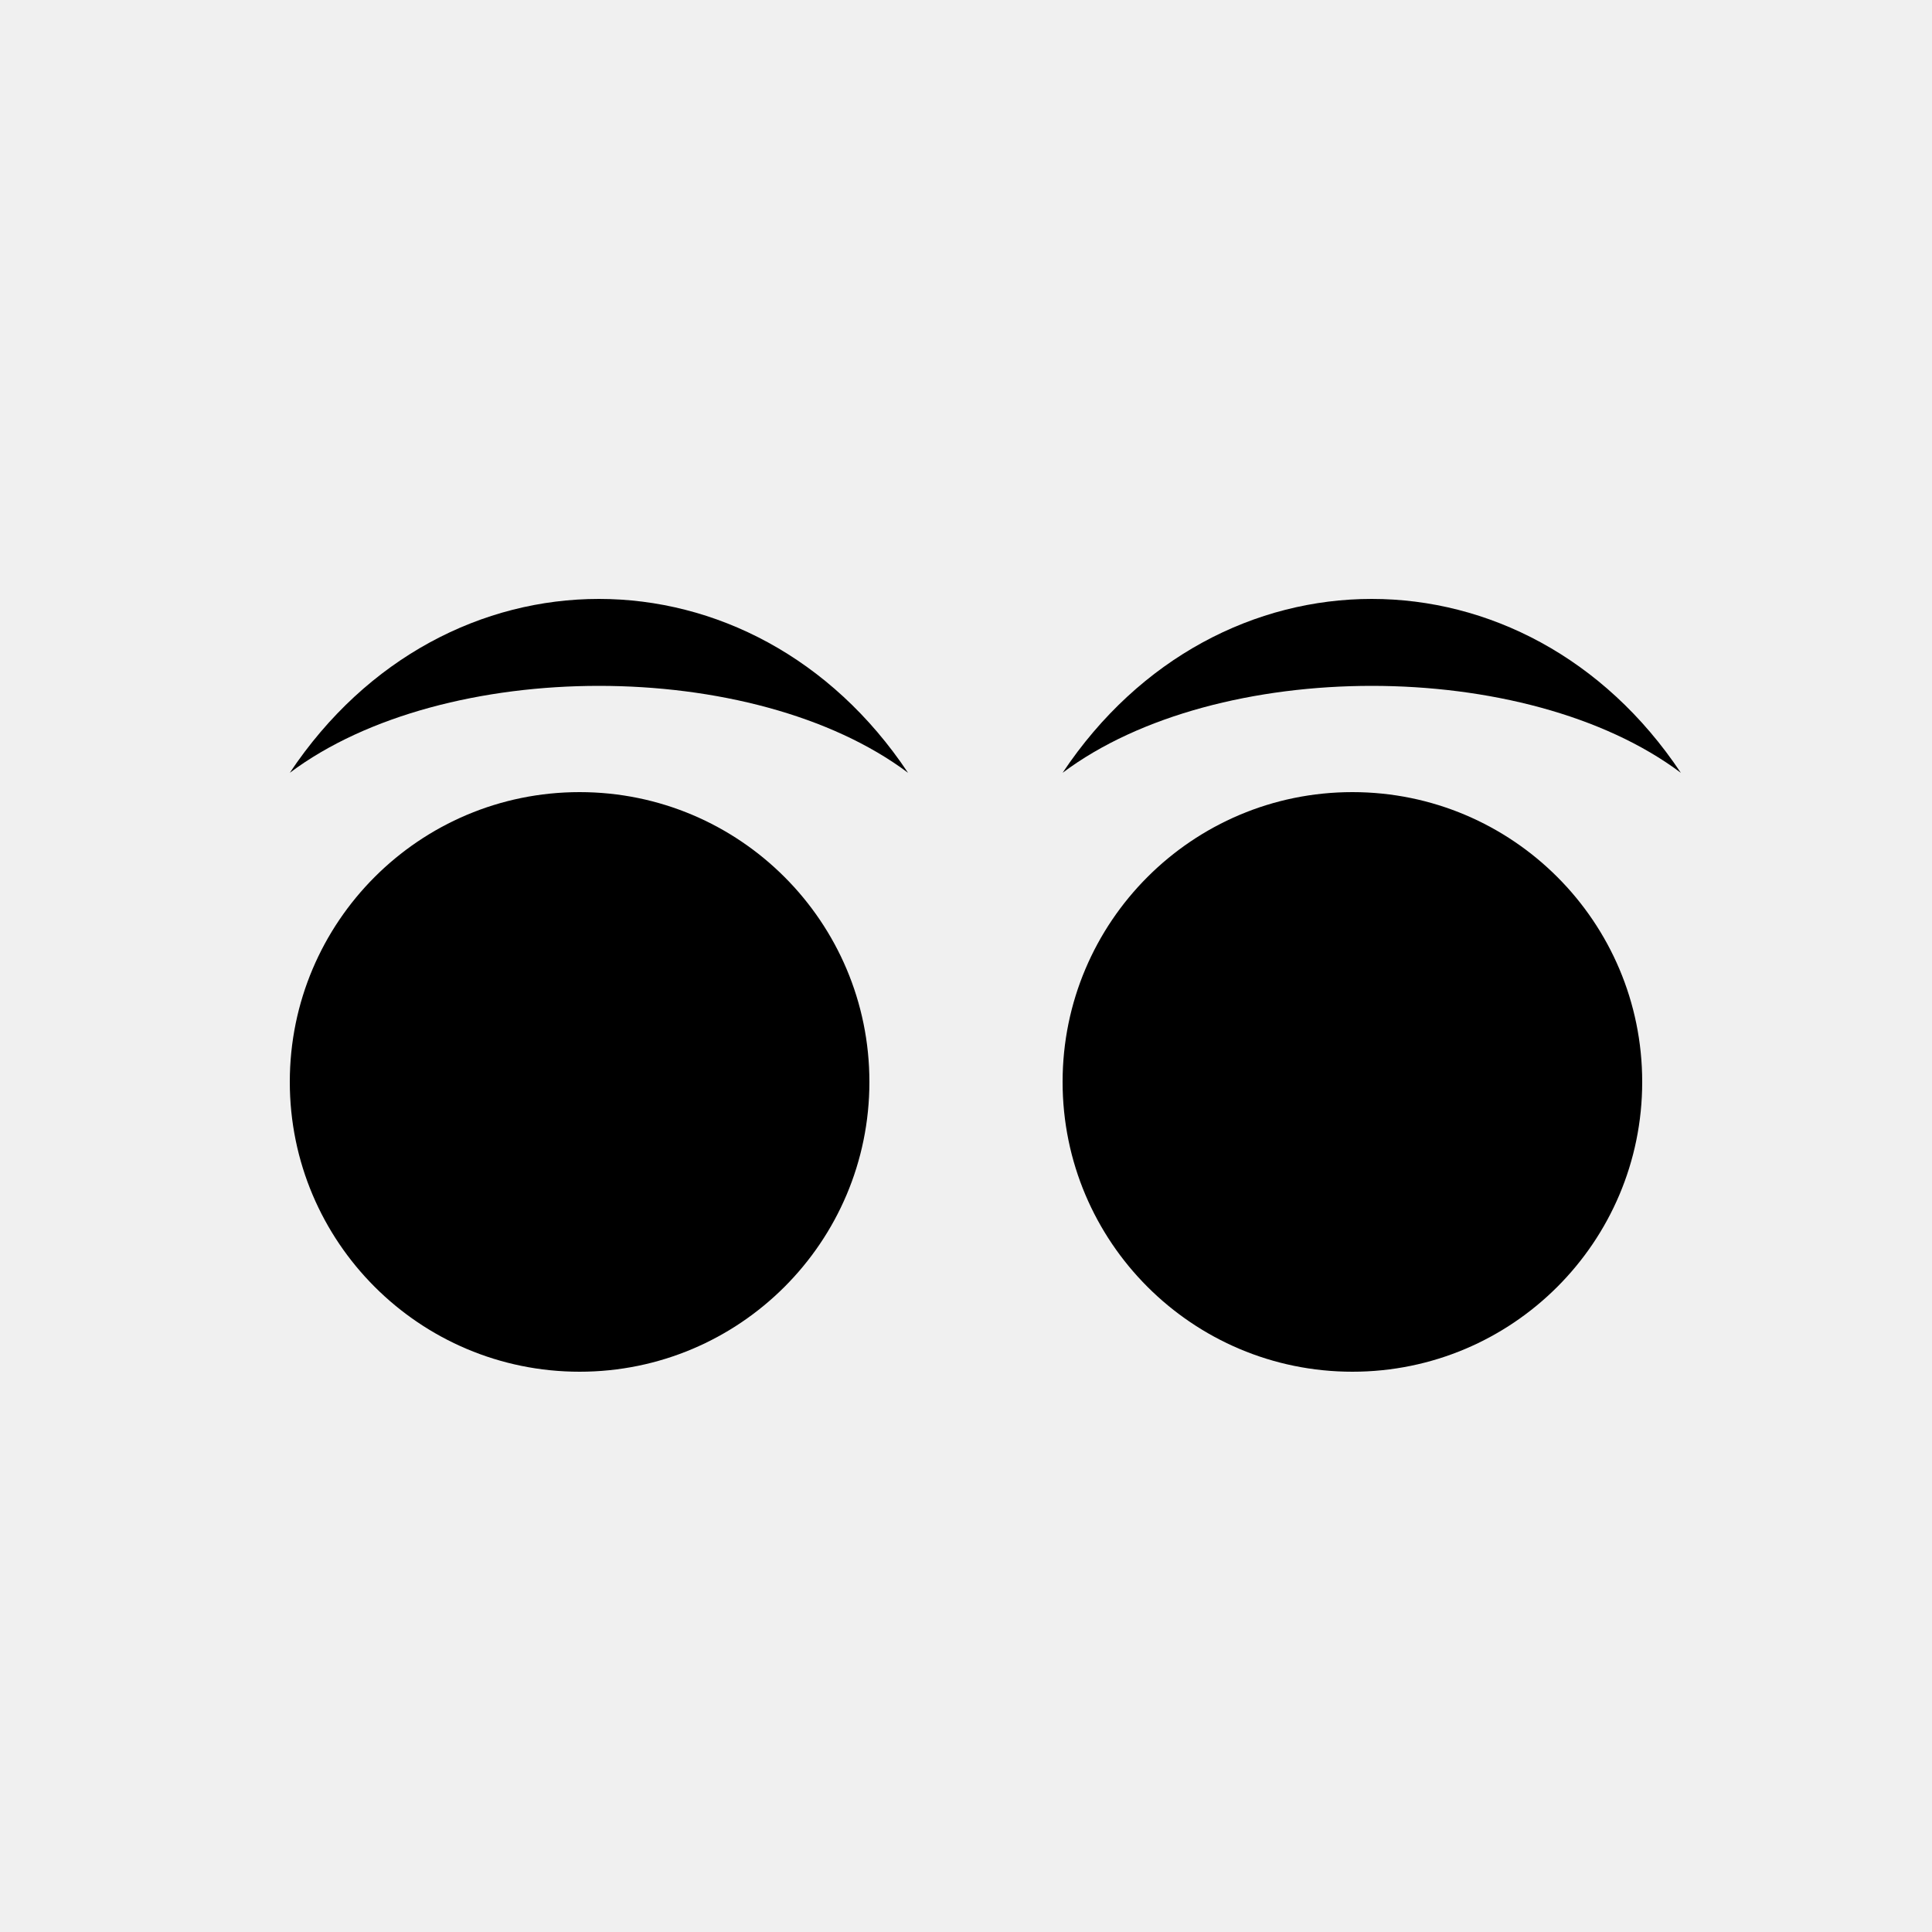
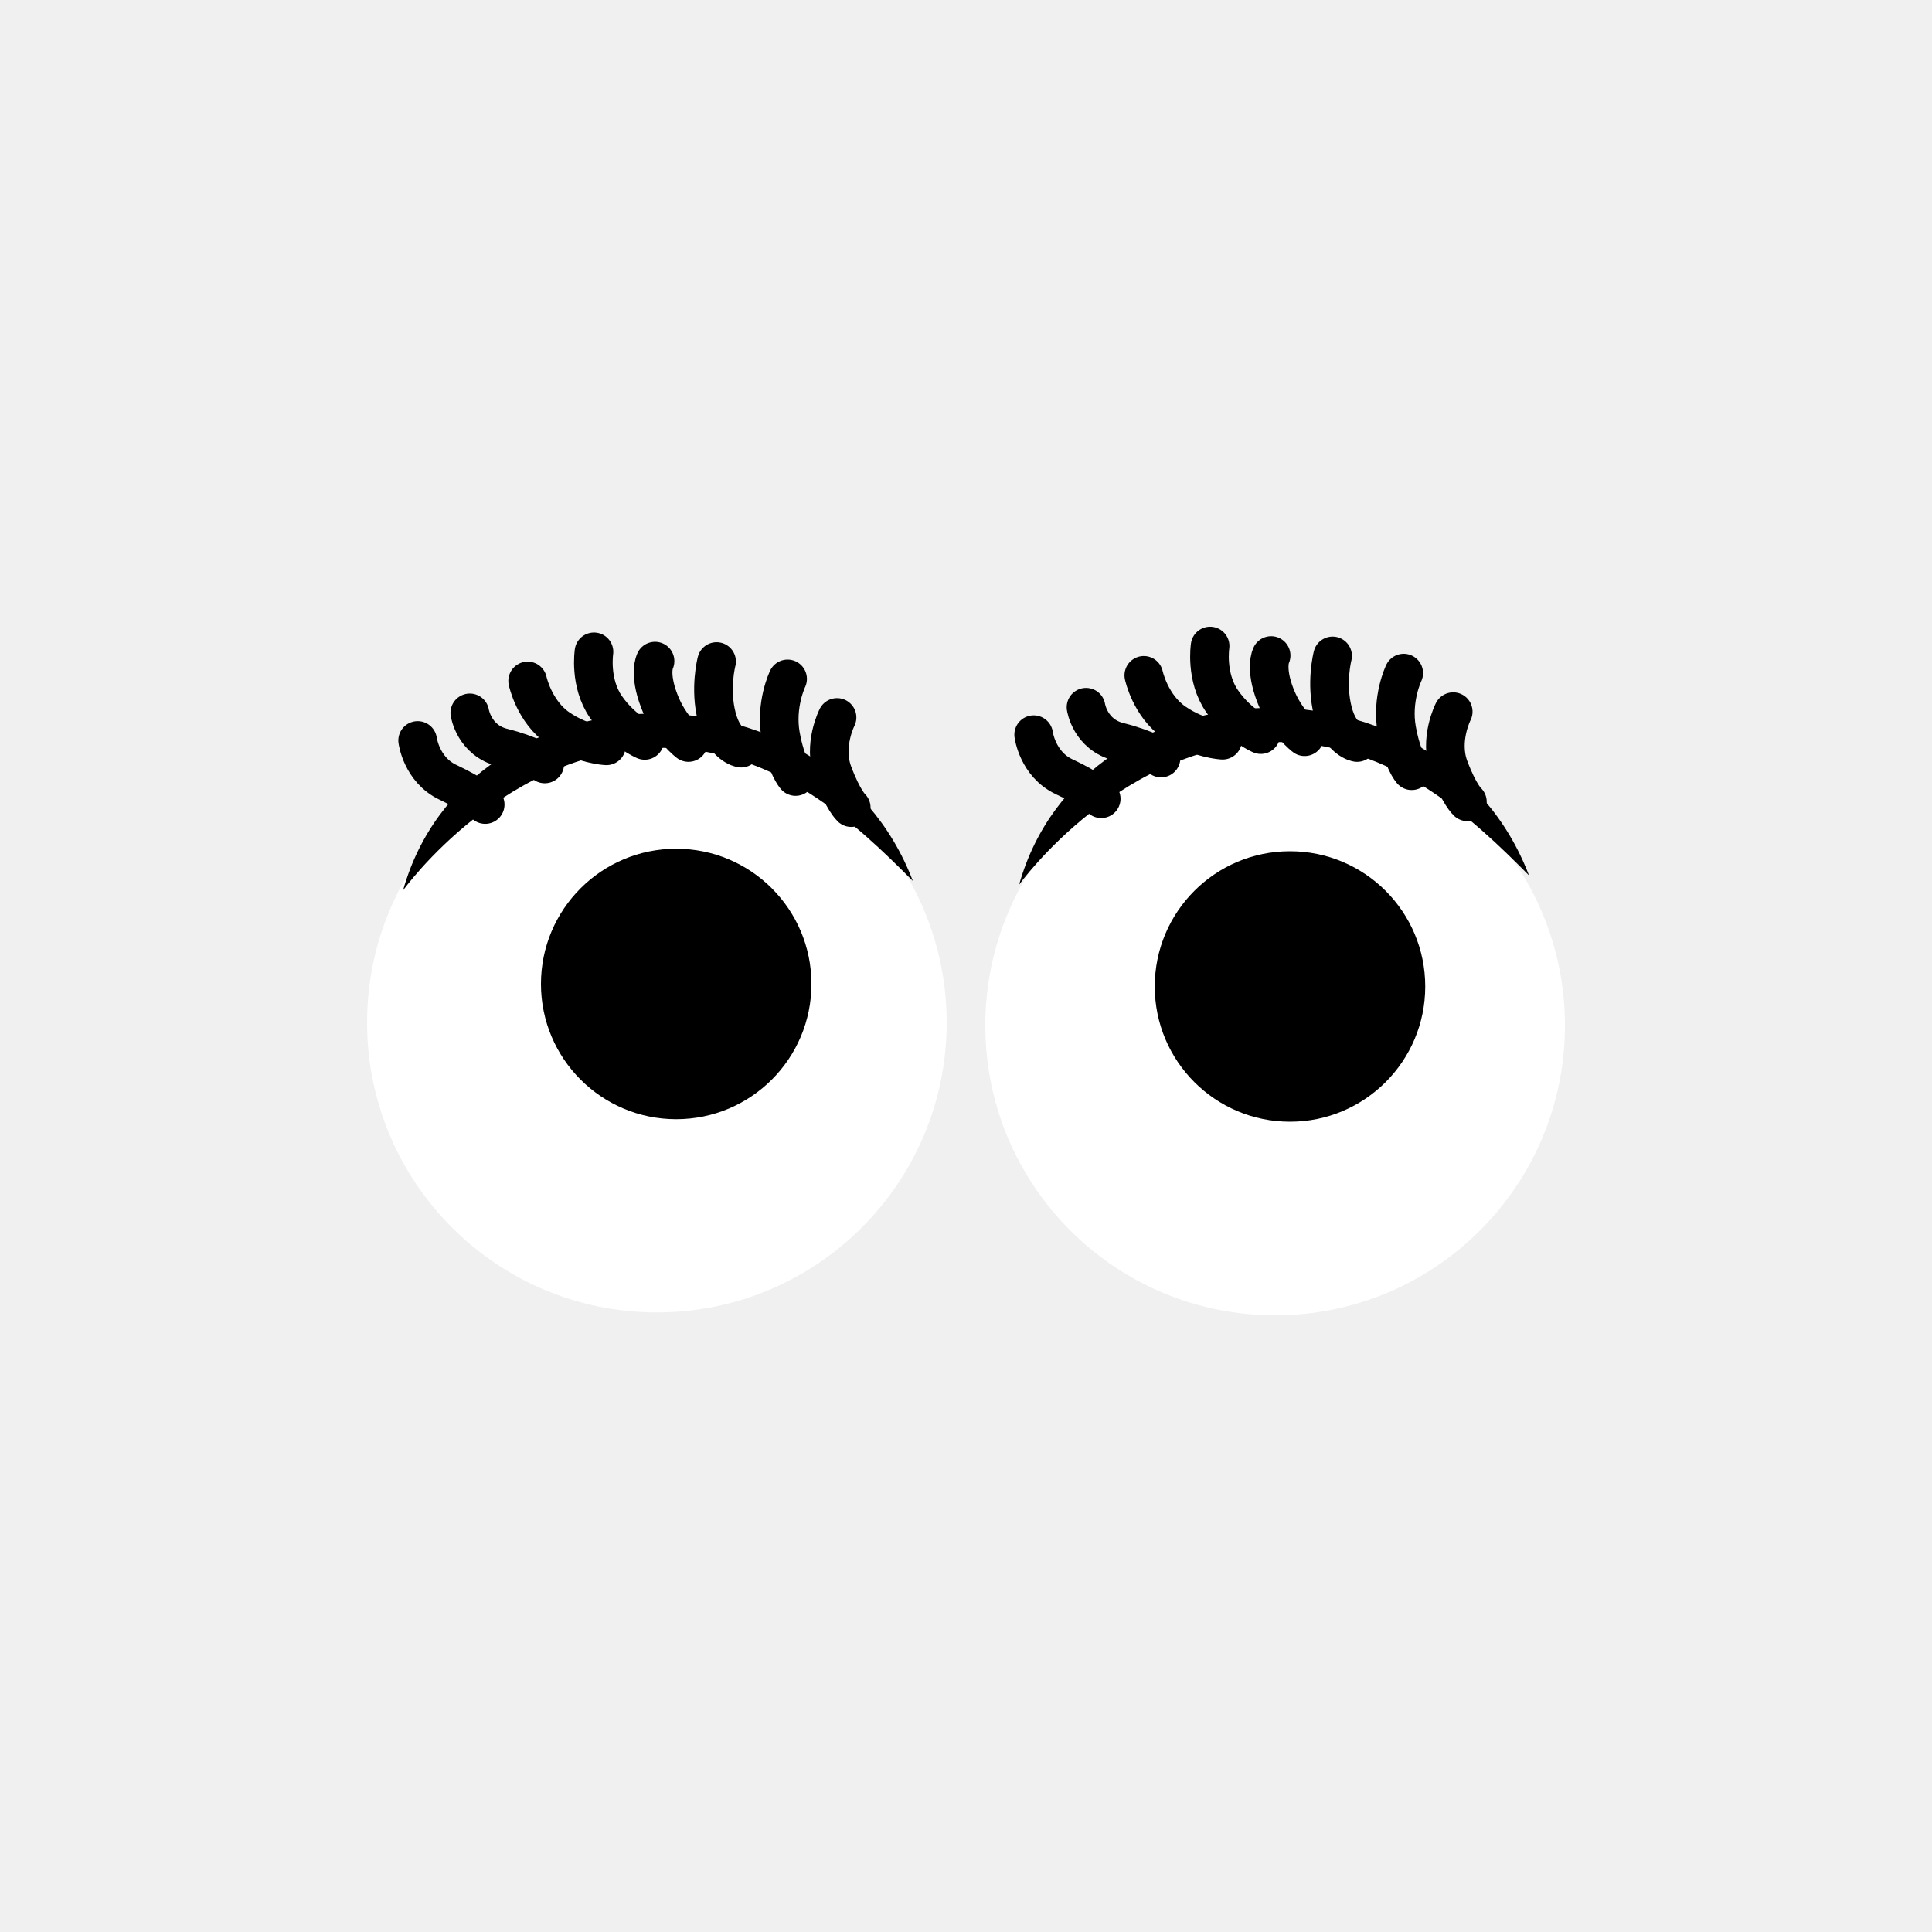
<svg xmlns="http://www.w3.org/2000/svg" width="100" height="100" viewBox="0 0 100 100">
-   <circle data-role="paper" cx="30" cy="56" r="15" />
-   <circle data-role="paper" cx="70" cy="56" r="15" />
-   <circle data-role="ink" cx="31" cy="54" r="7" />
-   <circle data-role="ink" cx="71" cy="54" r="7" />
-   <path data-role="ink" d="M2 14 C10 2 26 2 34 14 C26 8 10 8 2 14 Z" transform="translate(13 26)" />
-   <path data-role="ink" d="M2 14 C10 2 26 2 34 14 C26 8 10 8 2 14 Z" transform="translate(53 26)" />
+   <style>
+ :root {
+   --green: #024E04;
+   --blue: #192443;
+   --gold: #B47C16;
+   --red: #3F0404;
+ }
+ </style>
+   <g class="layer-group">
+     <g class="layer-circle">
+       <ellipse cx="34" cy="52.93" rx="15" ry="15" fill="#FFFFFF" />
+     </g>
+     <g class="layer-circle">
+       <ellipse cx="66" cy="53.08" rx="15" ry="15" fill="#FFFFFF" />
+     </g>
+     <g class="layer-circle">
+       <ellipse cx="35" cy="50.93" rx="7" ry="7" fill="#000000" />
+     </g>
+     <g class="layer-circle">
+       <ellipse cx="66.77" cy="51.06" rx="7" ry="7" fill="#000000" />
+     </g>
+     <g class="layer-path">
+       <path d="M 52.75 45.79 C 56.1 33.9 74.6 33.44 79.14 45.31 C 76.18 42.33 72.15 38.5 66.29 38.41 C 58.12 38.29 52.75 45.79 52.75 45.79 Z" fill="#000000" stroke-linejoin="round" />
+     </g>
+     <g class="layer-path">
+       <path d="M 20.86 46.09 C 24.21 34.2 42.71 33.73 47.25 45.6 C 44.29 42.62 40.26 38.8 34.4 38.71 C 26.23 38.58 20.86 46.09 20.86 46.09 Z" fill="#000000" stroke-linejoin="round" />
+     </g>
+     <g class="layer-group" transform="rotate(7.71 65.58 38.54)">
+       <g class="layer-line" transform="rotate(330.7 55.33 41.16)">
+         <path d="M 54.51 38.97 C 54.51 38.97 54.13 40.46 55.17 41.57 C 56.22 42.68 56.54 43.34 56.54 43.34" fill="none" stroke="#000000" stroke-width="2" stroke-linecap="round" stroke-linejoin="round" />
+       </g>
+       <g class="layer-line" transform="rotate(0.73 63.58 35.98)">
+         <path d="M 61.95 33.9 C 61.95 33.9 61.94 35.53 62.99 36.64 C 64.03 37.75 65.22 38.05 65.22 38.05" fill="none" stroke="#000000" stroke-width="2" stroke-linecap="round" stroke-linejoin="round" />
+       </g>
+       <g class="layer-line" transform="rotate(319.63 57.91 39.11)">
+         <path d="M 57.28 36.96 C 57.28 36.96 56.69 38.27 57.74 39.38 C 58.78 40.49 59.13 41.27 59.13 41.27" fill="none" stroke="#000000" stroke-width="2" stroke-linecap="round" stroke-linejoin="round" />
+       </g>
+       <g class="layer-line" transform="rotate(14.79 66.28 35.9)">
+         <path d="M 64.71 34.29 C 64.71 34.29 64.64 34.99 65.69 36.1 C 66.74 37.21 67.92 37.51 67.92 37.51" fill="none" stroke="#000000" stroke-width="2" stroke-linecap="round" stroke-linejoin="round" />
+       </g>
+       <g class="layer-line" transform="rotate(339.98 61.02 37.23)">
+         <path d="M 59.39 35.16 C 59.39 35.16 59.38 36.78 60.43 37.89 C 61.47 39 62.66 39.31 62.66 39.31" fill="none" stroke="#000000" stroke-width="2" stroke-linecap="round" stroke-linejoin="round" />
+       </g>
+       <g class="layer-line" transform="rotate(21.05 69.2 35.81)">
+         <path d="M 67.57 34 C 67.57 34 67.92 35.4 68.97 36.52 C 70.01 37.63 70.84 37.32 70.84 37.32" fill="none" stroke="#000000" stroke-width="2" stroke-linecap="round" stroke-linejoin="round" />
+       </g>
+       <g class="layer-line" transform="rotate(5.3 72.48 36.39)">
+         <path d="M 71.87 33.97 C 71.87 33.97 71.54 35.42 72.18 36.91 C 72.82 38.4 73.41 38.8 73.41 38.8" fill="none" stroke="#000000" stroke-width="2" stroke-linecap="round" stroke-linejoin="round" />
+       </g>
+       <g class="layer-line" transform="rotate(15.29 75.52 37.81)">
+         <path d="M 74.33 35.8 C 74.33 35.8 74.21 37.42 75.25 38.53 C 76.3 39.64 76.83 39.81 76.83 39.81" fill="none" stroke="#000000" stroke-width="2" stroke-linecap="round" stroke-linejoin="round" />
+       </g>
+     </g>
+     <g class="layer-group" transform="rotate(7.71 33.69 38.84)">
+       <g class="layer-line" transform="rotate(330.7 23.44 41.45)">
+         <path d="M 22.62 39.27 C 22.62 39.27 22.24 40.75 23.28 41.86 C 24.33 42.98 24.65 43.64 24.65 43.64" fill="none" stroke="#000000" stroke-width="2" stroke-linecap="round" stroke-linejoin="round" />
+       </g>
+       <g class="layer-line" transform="rotate(0.73 31.69 36.27)">
+         <path d="M 30.06 34.2 C 30.06 34.2 30.05 35.82 31.09 36.93 C 32.14 38.05 33.33 38.35 33.33 38.35" fill="none" stroke="#000000" stroke-width="2" stroke-linecap="round" stroke-linejoin="round" />
+       </g>
+       <g class="layer-line" transform="rotate(319.63 26.02 39.41)">
+         <path d="M 25.39 37.25 C 25.39 37.25 24.8 38.57 25.85 39.68 C 26.89 40.79 27.23 41.57 27.23 41.57" fill="none" stroke="#000000" stroke-width="2" stroke-linecap="round" stroke-linejoin="round" />
+       </g>
+       <g class="layer-line" transform="rotate(14.79 34.39 36.19)">
+         <path d="M 32.82 34.58 C 32.82 34.58 32.75 35.28 33.8 36.39 C 34.84 37.51 36.03 37.81 36.03 37.81" fill="none" stroke="#000000" stroke-width="2" stroke-linecap="round" stroke-linejoin="round" />
+       </g>
+       <g class="layer-line" transform="rotate(339.98 29.13 37.53)">
+         <path d="M 27.5 35.45 C 27.5 35.45 27.49 37.08 28.54 38.19 C 29.58 39.3 30.77 39.6 30.77 39.6" fill="none" stroke="#000000" stroke-width="2" stroke-linecap="round" stroke-linejoin="round" />
+       </g>
+       <g class="layer-line" transform="rotate(21.05 37.31 36.11)">
+         <path d="M 35.68 34.29 C 35.68 34.29 36.03 35.7 37.08 36.81 C 38.12 37.92 38.95 37.61 38.95 37.61" fill="none" stroke="#000000" stroke-width="2" stroke-linecap="round" stroke-linejoin="round" />
+       </g>
+       <g class="layer-line" transform="rotate(5.3 40.59 36.68)">
+         <path d="M 39.98 34.27 C 39.98 34.27 39.65 35.72 40.29 37.21 C 40.93 38.7 41.52 39.1 41.52 39.1" fill="none" stroke="#000000" stroke-width="2" stroke-linecap="round" stroke-linejoin="round" />
+       </g>
+       <g class="layer-line" transform="rotate(15.29 43.63 38.1)">
+         <path d="M 42.44 36.1 C 42.44 36.1 42.32 37.71 43.36 38.82 C 44.41 39.93 44.94 40.11 44.94 40.11" fill="none" stroke="#000000" stroke-width="2" stroke-linecap="round" stroke-linejoin="round" />
+       </g>
+     </g>
+   </g>
</svg>
